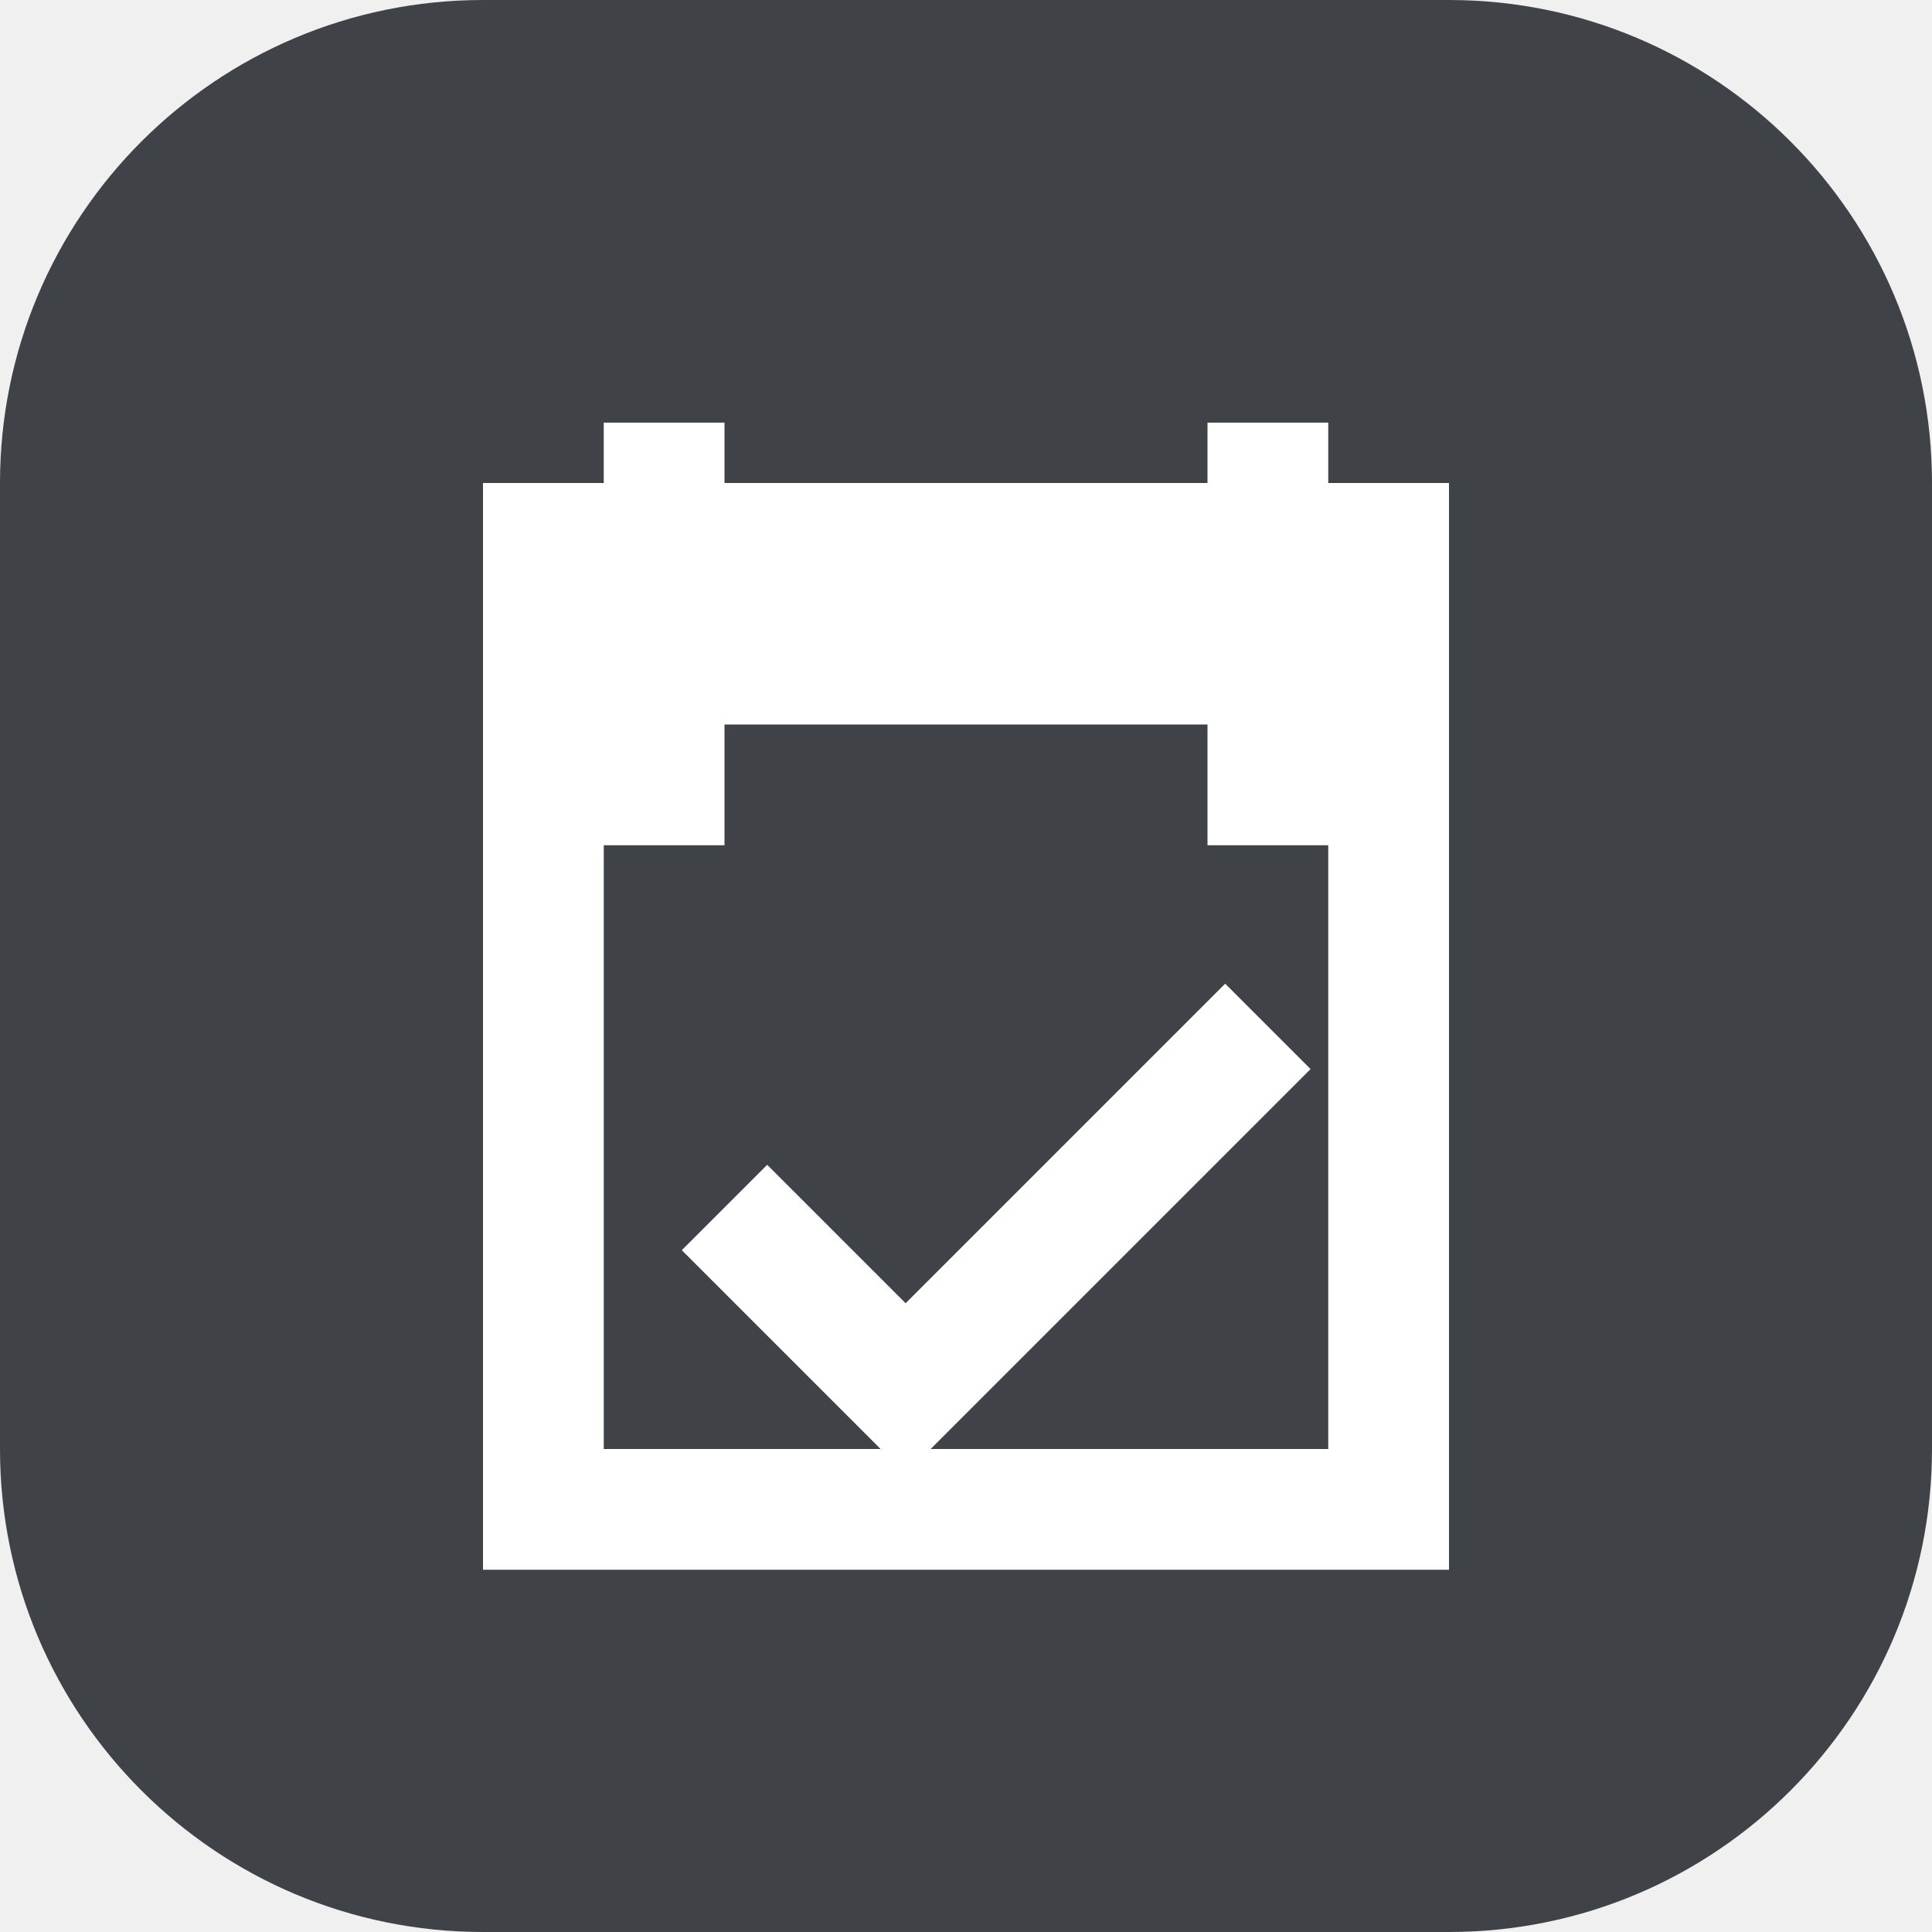
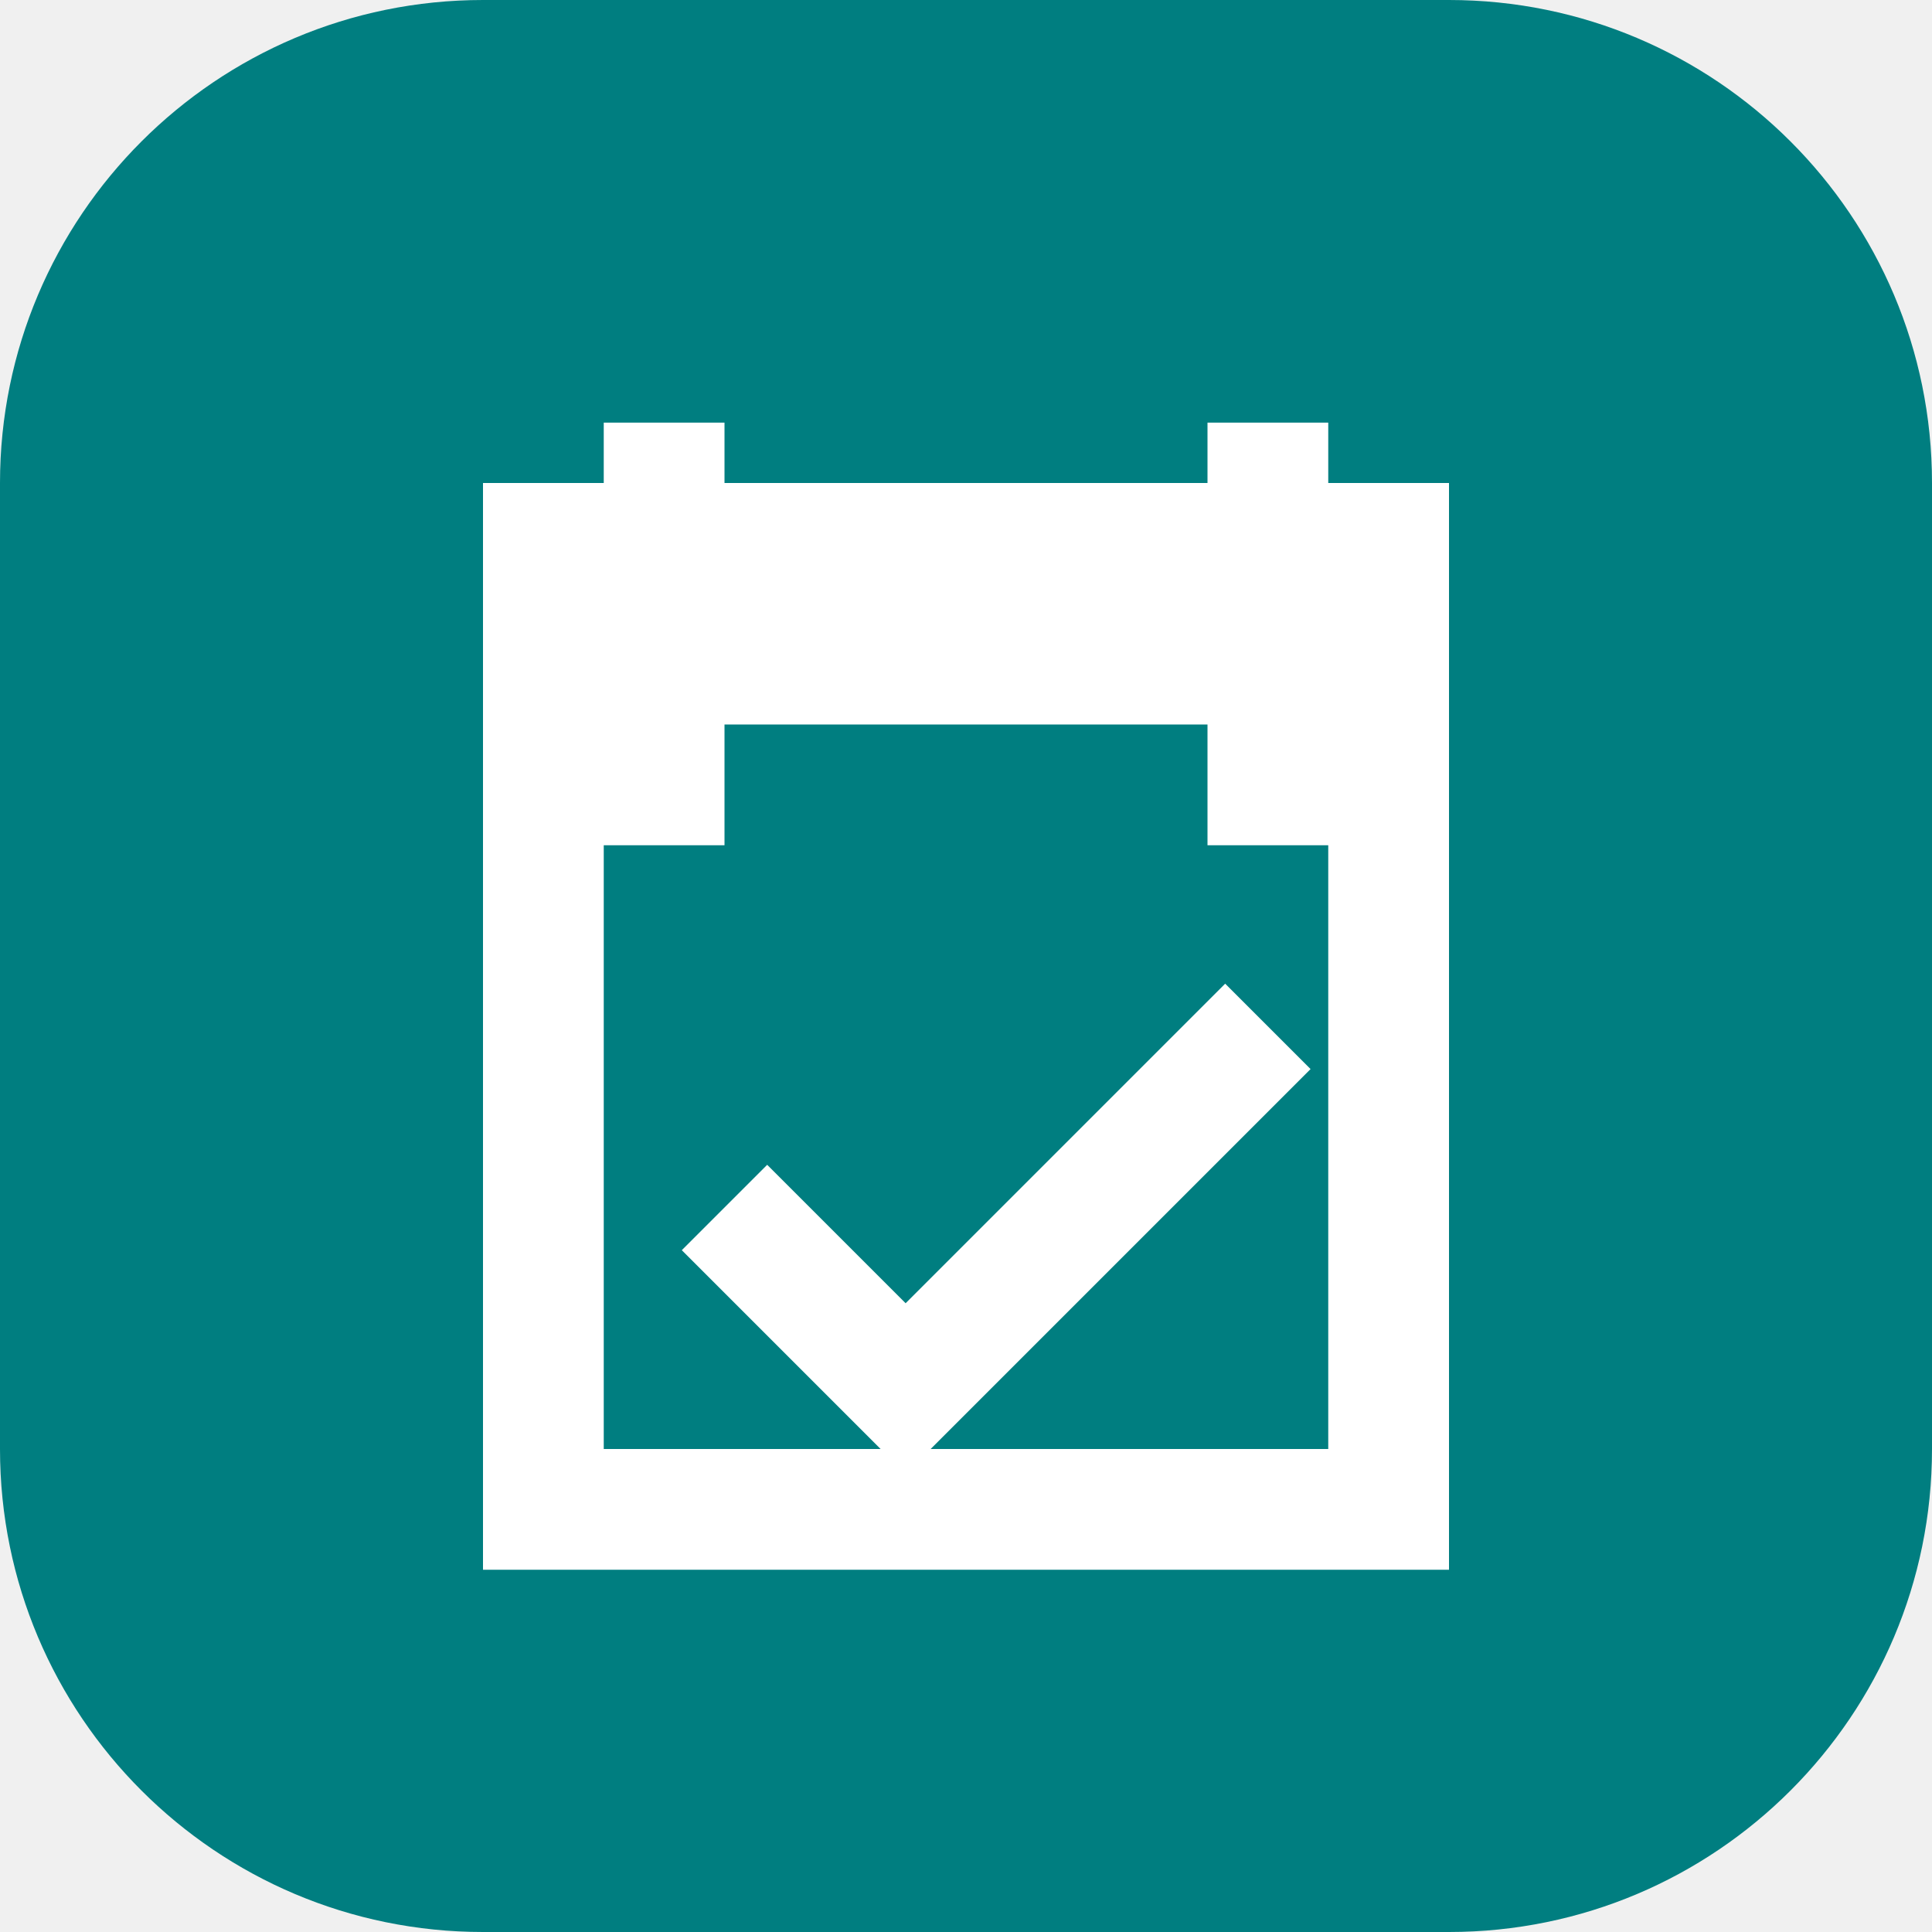
<svg xmlns="http://www.w3.org/2000/svg" viewBox="0 0 32 32">
-   <rect width="32" height="32" rx="8" fill="#3f4348" />
+   <rect width="32" height="32" rx="8" fill="#007e80" />
  <path d="M8 11h16M11 7v7m10-7v7M9 9h14v16H9z" fill="none" stroke="white" stroke-width="2" />
  <path d="m12 20 3 3 6-6" fill="none" stroke="white" stroke-width="2" />
</svg>
